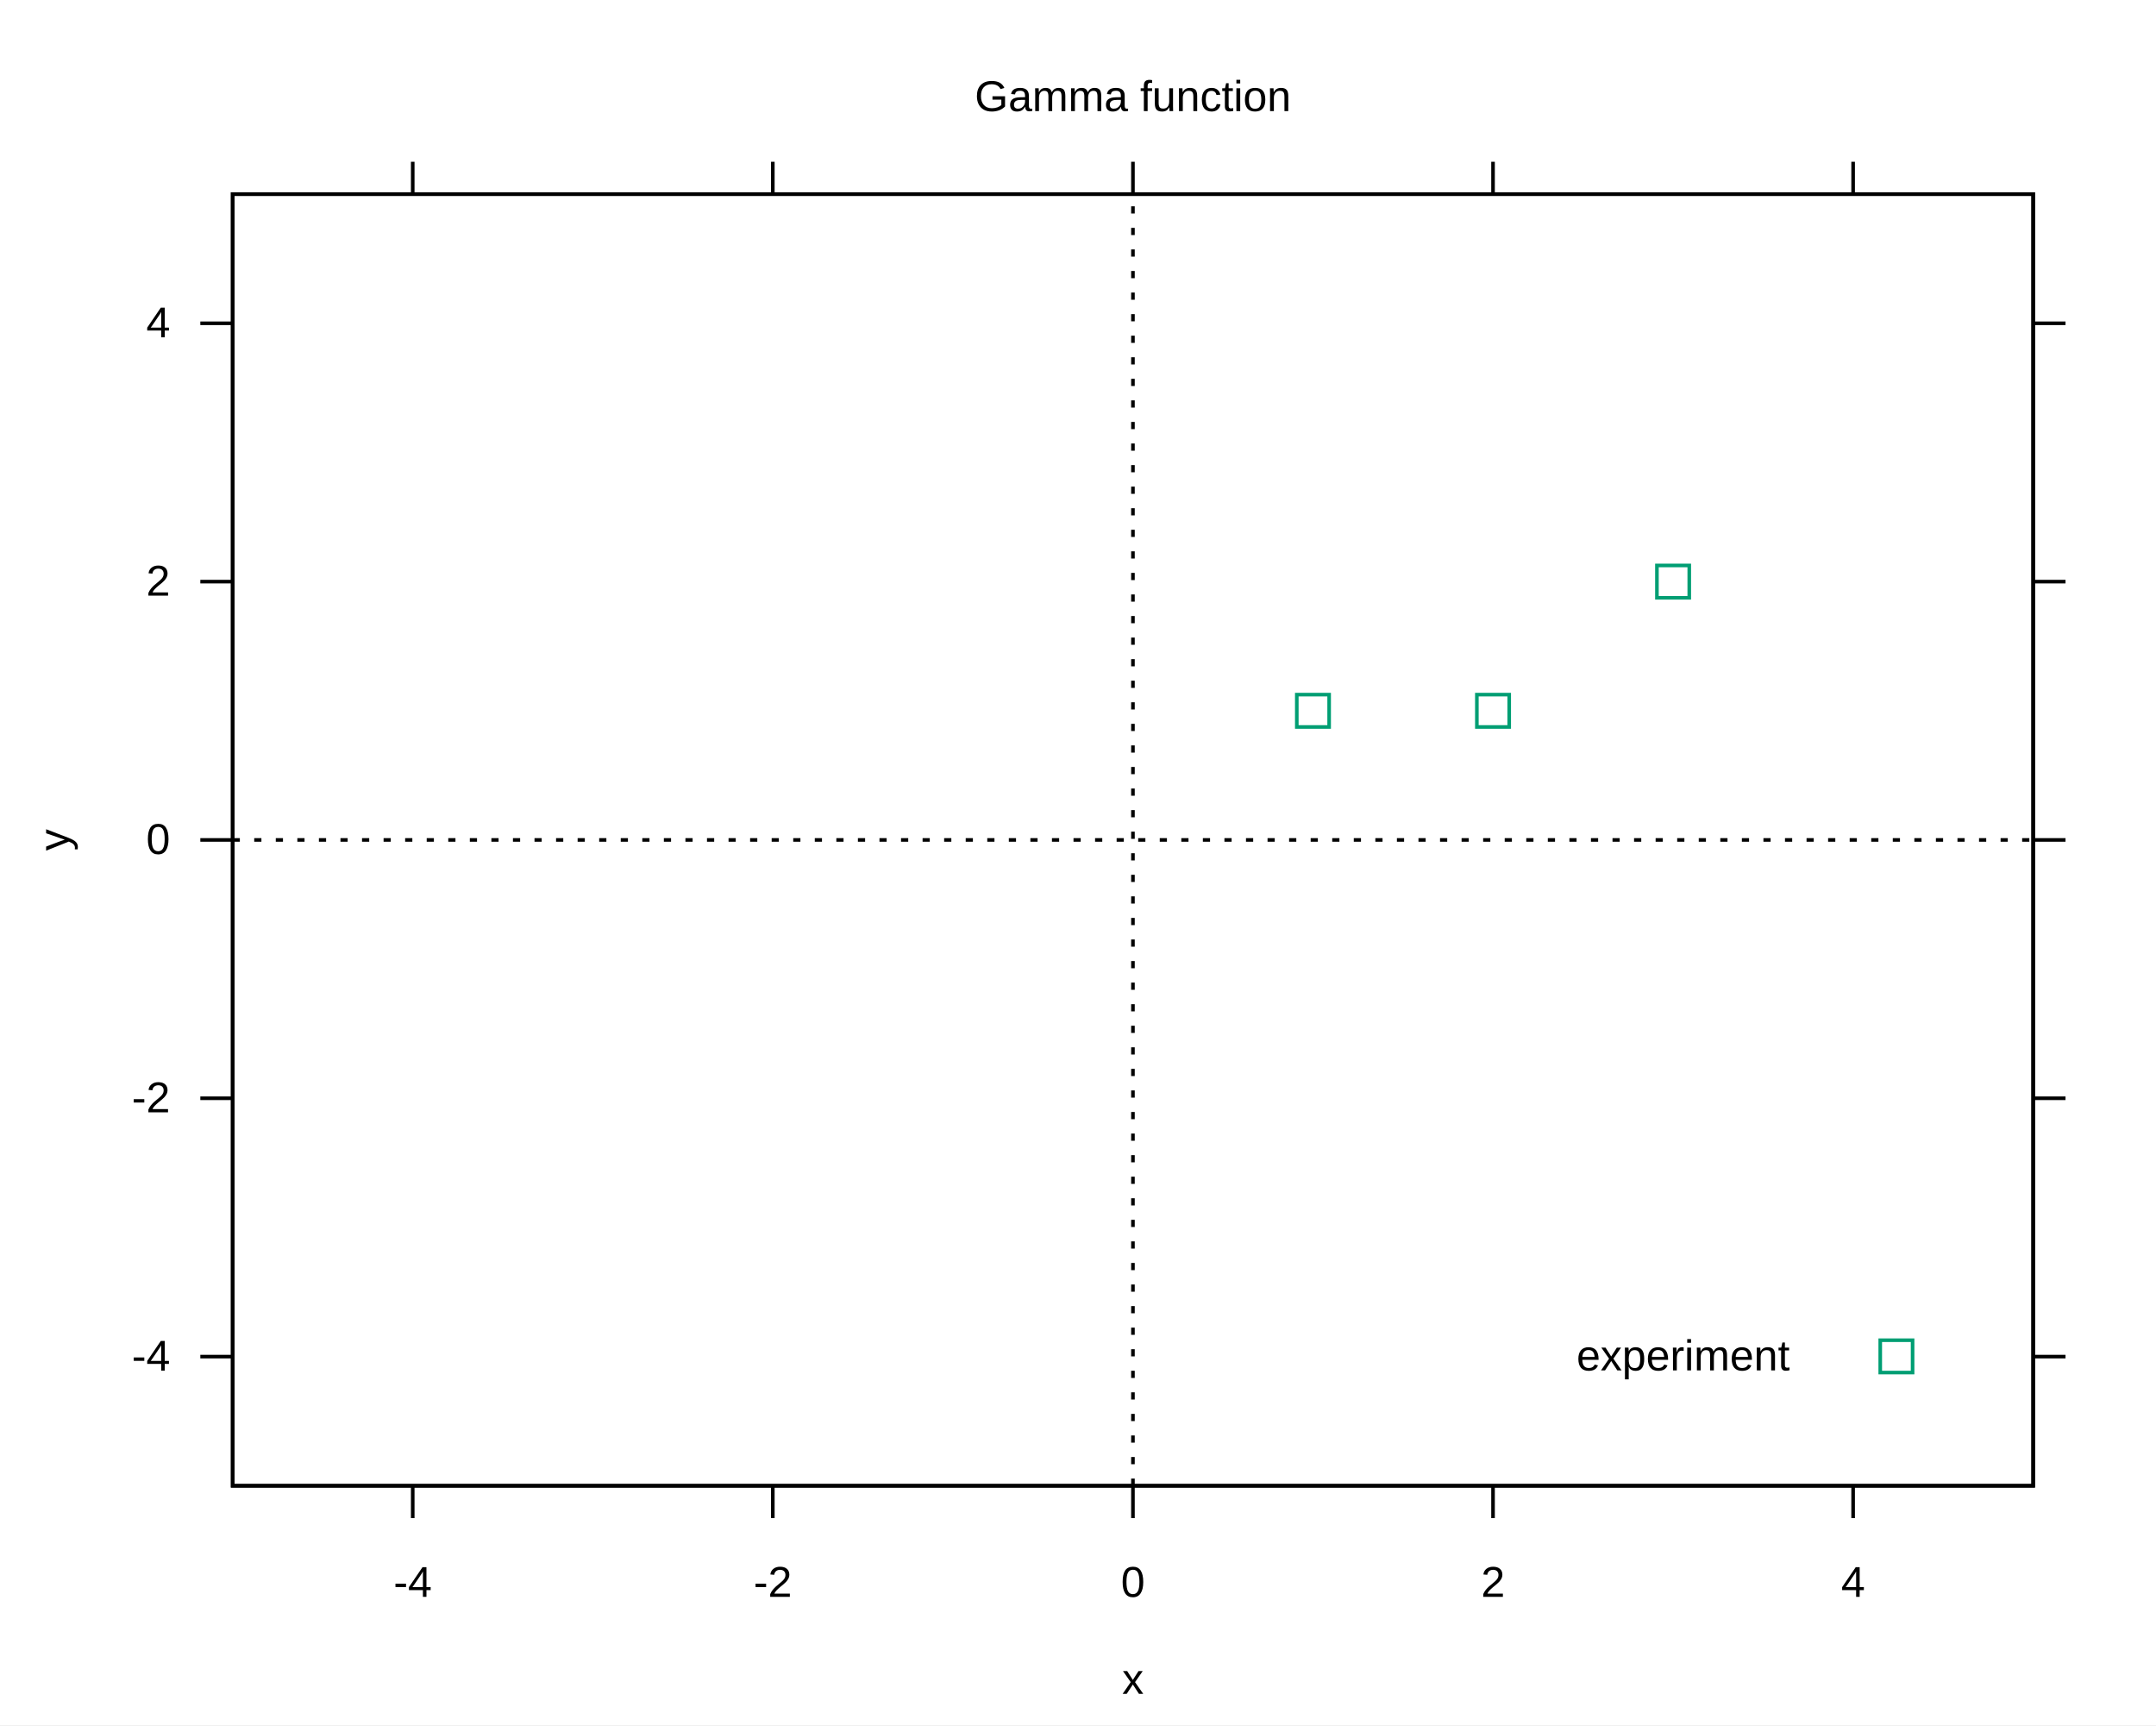
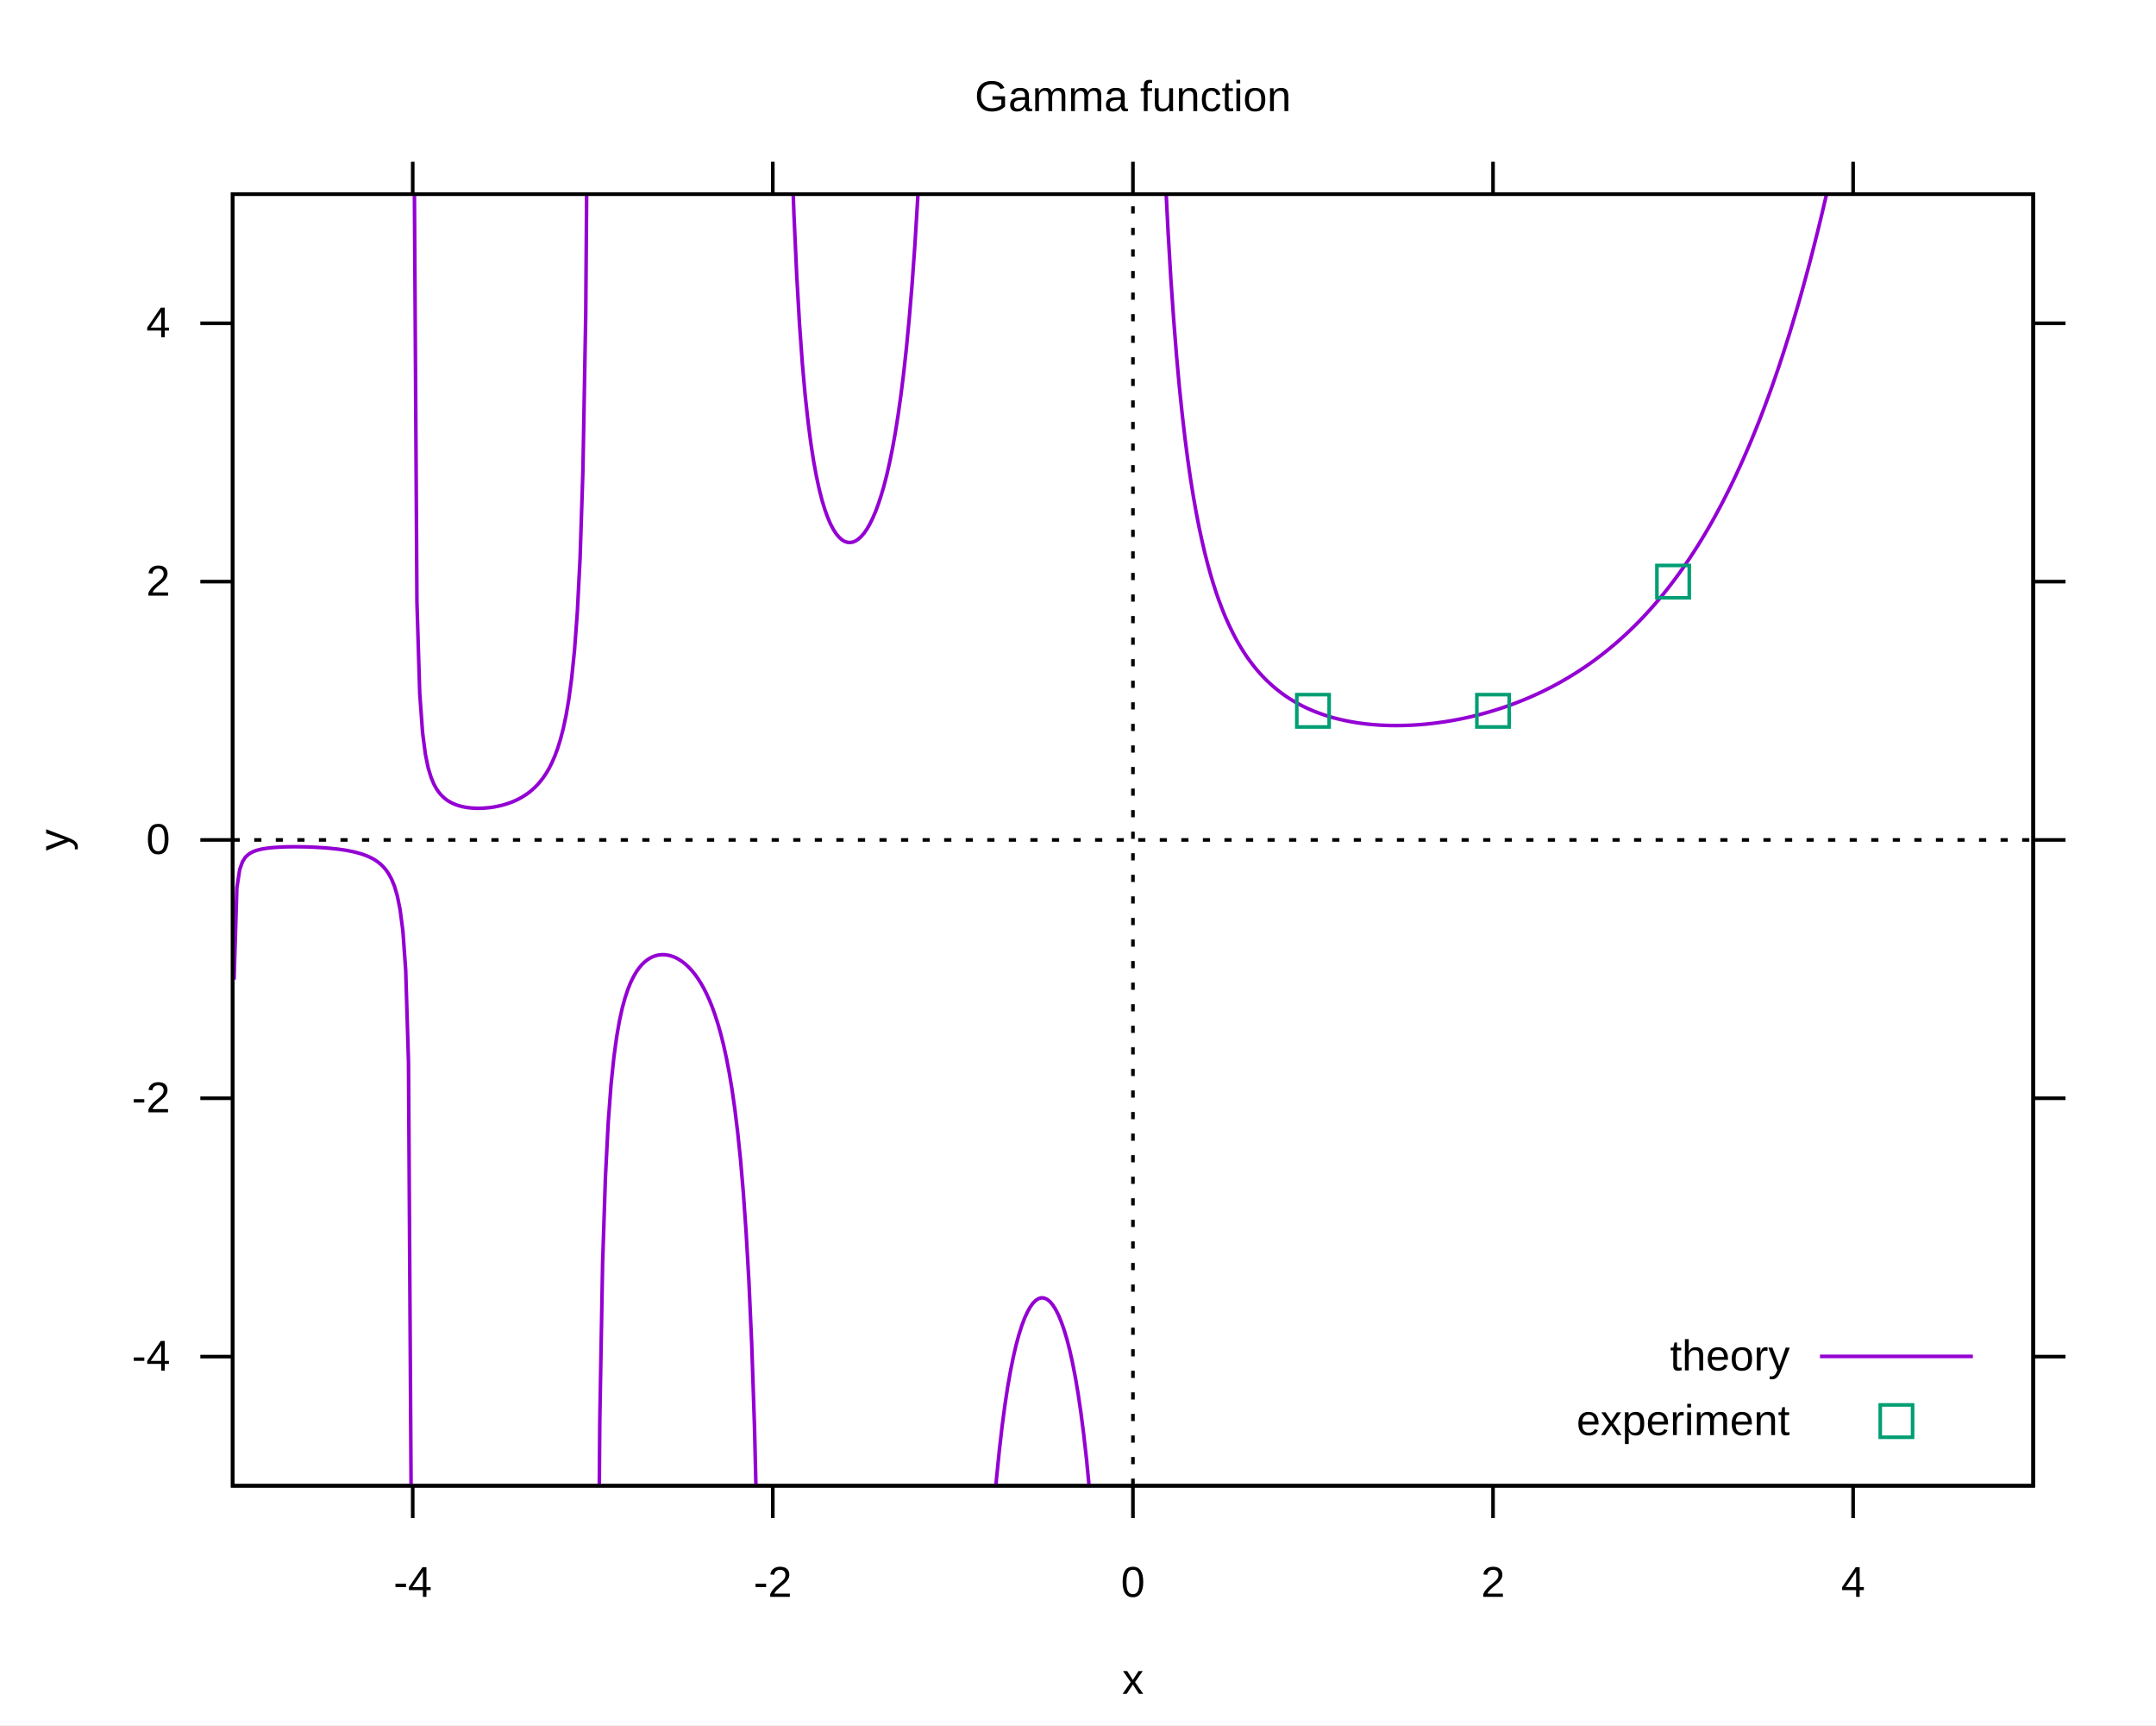
<svg xmlns="http://www.w3.org/2000/svg" xmlns:xlink="http://www.w3.org/1999/xlink" width="600" height="480" viewBox="0 0 600 480">
  <g id="gnuplot_canvas">
    <rect x="0" y="0" width="600" height="480" fill="#ffffff" />
    <defs>
      <circle id="gpDot" r="0.5" stroke-width="0.5" stroke="currentColor" />
      <path id="gpPt0" stroke-width="0.222" stroke="currentColor" d="M-1,0 h2 M0,-1 v2" />
      <path id="gpPt1" stroke-width="0.222" stroke="currentColor" d="M-1,-1 L1,1 M1,-1 L-1,1" />
      <path id="gpPt2" stroke-width="0.222" stroke="currentColor" d="M-1,0 L1,0 M0,-1 L0,1 M-1,-1 L1,1 M-1,1 L1,-1" />
      <rect id="gpPt3" stroke-width="0.222" stroke="currentColor" x="-1" y="-1" width="2" height="2" />
      <rect id="gpPt4" stroke-width="0.222" stroke="currentColor" fill="currentColor" x="-1" y="-1" width="2" height="2" />
      <circle id="gpPt5" stroke-width="0.222" stroke="currentColor" cx="0" cy="0" r="1" />
      <use xlink:href="#gpPt5" id="gpPt6" fill="currentColor" stroke="none" />
      <path id="gpPt7" stroke-width="0.222" stroke="currentColor" d="M0,-1.33 L-1.33,0.67 L1.33,0.67 z" />
      <use xlink:href="#gpPt7" id="gpPt8" fill="currentColor" stroke="none" />
      <use xlink:href="#gpPt7" id="gpPt9" stroke="currentColor" transform="rotate(180)" />
      <use xlink:href="#gpPt9" id="gpPt10" fill="currentColor" stroke="none" />
      <use xlink:href="#gpPt3" id="gpPt11" stroke="currentColor" transform="rotate(45)" />
      <use xlink:href="#gpPt11" id="gpPt12" fill="currentColor" stroke="none" />
      <path id="gpPt13" stroke-width="0.222" stroke="currentColor" d="M0,1.330 L1.265,0.411 L0.782,-1.067 L-0.782,-1.076 L-1.265,0.411 z" />
      <use xlink:href="#gpPt13" id="gpPt14" fill="currentColor" stroke="none" />
      <filter id="textbox" filterUnits="objectBoundingBox" x="0" y="0" height="1" width="1">
        <feFlood flood-color="#FFFFFF" flood-opacity="1" result="bgnd" />
        <feComposite in="SourceGraphic" in2="bgnd" operator="atop" />
      </filter>
      <filter id="greybox" filterUnits="objectBoundingBox" x="0" y="0" height="1" width="1">
        <feFlood flood-color="lightgrey" flood-opacity="1" result="grey" />
        <feComposite in="SourceGraphic" in2="grey" operator="atop" />
      </filter>
    </defs>
    <g fill="none" color="#FFFFFF" stroke="currentColor" stroke-width="1.00" stroke-linecap="butt" stroke-linejoin="miter">
</g>
    <g fill="none" color="black" stroke="currentColor" stroke-width="1.00" stroke-linecap="butt" stroke-linejoin="miter">
      <path stroke="black" d="M64.75,377.46 L55.75,377.46 M565.82,377.46 L574.82,377.46  " />
      <g transform="translate(47.36,381.36)" stroke="none" fill="black" font-family="Arial" font-size="12.00" text-anchor="end">
        <text>
          <tspan font-family="Arial">-4</tspan>
        </text>
      </g>
    </g>
    <g fill="none" color="black" stroke="currentColor" stroke-width="1.00" stroke-linecap="butt" stroke-linejoin="miter">
      <path stroke="black" d="M64.75,305.58 L55.75,305.58 M565.82,305.58 L574.82,305.58  " />
      <g transform="translate(47.36,309.48)" stroke="none" fill="black" font-family="Arial" font-size="12.00" text-anchor="end">
        <text>
          <tspan font-family="Arial">-2</tspan>
        </text>
      </g>
    </g>
    <g fill="none" color="black" stroke="currentColor" stroke-width="1.00" stroke-linecap="butt" stroke-linejoin="miter">
      <path stroke="black" d="M64.75,233.70 L55.75,233.70 M565.82,233.70 L574.82,233.70  " />
      <g transform="translate(47.36,237.60)" stroke="none" fill="black" font-family="Arial" font-size="12.00" text-anchor="end">
        <text>
          <tspan font-family="Arial"> 0</tspan>
        </text>
      </g>
    </g>
    <g fill="none" color="black" stroke="currentColor" stroke-width="1.00" stroke-linecap="butt" stroke-linejoin="miter">
      <path stroke="black" d="M64.75,161.83 L55.75,161.83 M565.82,161.83 L574.82,161.83  " />
      <g transform="translate(47.36,165.73)" stroke="none" fill="black" font-family="Arial" font-size="12.00" text-anchor="end">
        <text>
          <tspan font-family="Arial"> 2</tspan>
        </text>
      </g>
    </g>
    <g fill="none" color="black" stroke="currentColor" stroke-width="1.00" stroke-linecap="butt" stroke-linejoin="miter">
      <path stroke="black" d="M64.75,89.95 L55.75,89.95 M565.82,89.95 L574.82,89.95  " />
      <g transform="translate(47.36,93.85)" stroke="none" fill="black" font-family="Arial" font-size="12.00" text-anchor="end">
        <text>
          <tspan font-family="Arial"> 4</tspan>
        </text>
      </g>
    </g>
    <g fill="none" color="black" stroke="currentColor" stroke-width="1.00" stroke-linecap="butt" stroke-linejoin="miter">
      <path stroke="black" d="M114.86,413.40 L114.86,422.40 M114.86,54.01 L114.86,45.01  " />
      <g transform="translate(114.86,444.30)" stroke="none" fill="black" font-family="Arial" font-size="12.00" text-anchor="middle">
        <text>
          <tspan font-family="Arial">-4</tspan>
        </text>
      </g>
    </g>
    <g fill="none" color="black" stroke="currentColor" stroke-width="1.00" stroke-linecap="butt" stroke-linejoin="miter">
      <path stroke="black" d="M215.07,413.40 L215.07,422.40 M215.07,54.01 L215.07,45.01  " />
      <g transform="translate(215.07,444.30)" stroke="none" fill="black" font-family="Arial" font-size="12.00" text-anchor="middle">
        <text>
          <tspan font-family="Arial">-2</tspan>
        </text>
      </g>
    </g>
    <g fill="none" color="black" stroke="currentColor" stroke-width="1.00" stroke-linecap="butt" stroke-linejoin="miter">
      <path stroke="black" d="M315.29,413.40 L315.29,422.40 M315.29,54.01 L315.29,45.01  " />
      <g transform="translate(315.29,444.30)" stroke="none" fill="black" font-family="Arial" font-size="12.00" text-anchor="middle">
        <text>
          <tspan font-family="Arial"> 0</tspan>
        </text>
      </g>
    </g>
    <g fill="none" color="black" stroke="currentColor" stroke-width="1.00" stroke-linecap="butt" stroke-linejoin="miter">
      <path stroke="black" d="M415.50,413.40 L415.50,422.40 M415.50,54.01 L415.50,45.01  " />
      <g transform="translate(415.50,444.30)" stroke="none" fill="black" font-family="Arial" font-size="12.00" text-anchor="middle">
        <text>
          <tspan font-family="Arial"> 2</tspan>
        </text>
      </g>
    </g>
    <g fill="none" color="black" stroke="currentColor" stroke-width="1.00" stroke-linecap="butt" stroke-linejoin="miter">
      <path stroke="black" d="M515.71,413.40 L515.71,422.40 M515.71,54.01 L515.71,45.01  " />
      <g transform="translate(515.71,444.30)" stroke="none" fill="black" font-family="Arial" font-size="12.00" text-anchor="middle">
        <text>
          <tspan font-family="Arial"> 4</tspan>
        </text>
      </g>
    </g>
    <g fill="none" color="black" stroke="currentColor" stroke-width="1.00" stroke-linecap="butt" stroke-linejoin="miter">
</g>
    <g fill="none" color="gray" stroke="currentColor" stroke-width="1.00" stroke-linecap="butt" stroke-linejoin="miter">
      <path stroke="black" stroke-dasharray="2,4" d="M64.75,233.70 L565.82,233.70  " />
    </g>
    <g fill="none" color="gray" stroke="currentColor" stroke-width="1.00" stroke-linecap="butt" stroke-linejoin="miter">
      <path stroke="black" stroke-dasharray="2,4" d="M315.29,413.40 L315.29,54.01  " />
    </g>
    <g fill="none" color="black" stroke="currentColor" stroke-width="1.00" stroke-linecap="butt" stroke-linejoin="miter">
      <path stroke="black" d="M64.75,54.01 L64.75,413.40 L565.82,413.40 L565.82,54.01 L64.75,54.01 Z  " />
    </g>
    <g fill="none" color="black" stroke="currentColor" stroke-width="1.00" stroke-linecap="butt" stroke-linejoin="miter">
      <g transform="translate(19.18,233.71) rotate(270)" stroke="none" fill="black" font-family="Arial" font-size="12.00" text-anchor="middle">
        <text>
          <tspan font-family="Arial">y</tspan>
        </text>
      </g>
    </g>
    <g fill="none" color="black" stroke="currentColor" stroke-width="1.00" stroke-linecap="butt" stroke-linejoin="miter">
      <g transform="translate(315.28,471.30)" stroke="none" fill="black" font-family="Arial" font-size="12.00" text-anchor="middle">
        <text>
          <tspan font-family="Arial">x</tspan>
        </text>
      </g>
    </g>
    <g fill="none" color="black" stroke="currentColor" stroke-width="1.00" stroke-linecap="butt" stroke-linejoin="miter">
</g>
    <g id="gnuplot_plot_1">
      <g fill="none" color="black" stroke="currentColor" stroke-width="1.00" stroke-linecap="butt" stroke-linejoin="miter">
- </g>
+         <g transform="translate(498.09,381.30)" stroke="none" fill="black" font-family="Arial" font-size="12.00" text-anchor="end">
+           <text>
+             <tspan font-family="Arial">theory</tspan>
+           </text>
+         </g>
+       </g>
+       <g fill="none" color="black" stroke="currentColor" stroke-width="1.00" stroke-linecap="butt" stroke-linejoin="miter">
+         <path stroke="rgb(148,   0, 211)" d="M506.48,377.40 L549.04,377.40 M65.14,272.56 L65.92,247.02 L66.71,241.92 L67.49,239.75 L68.27,238.54 L69.06,237.79   L69.84,237.27 L70.62,236.89 L71.40,236.61 L72.19,236.40 L72.97,236.22 L73.75,236.09 L74.54,235.98 L75.32,235.89   L76.10,235.82 L76.89,235.76 L77.67,235.71 L78.45,235.67 L79.23,235.64 L80.02,235.62 L80.80,235.61 L81.58,235.60   L82.37,235.60 L83.15,235.61 L83.93,235.62 L84.71,235.63 L85.50,235.65 L86.28,235.68 L87.06,235.71 L87.85,235.75   L88.63,235.79 L89.41,235.84 L90.19,235.89 L90.98,235.95 L91.76,236.02 L92.54,236.10 L93.33,236.18 L94.11,236.27   L94.89,236.38 L95.68,236.49 L96.46,236.62 L97.24,236.77 L98.02,236.93 L98.81,237.10 L99.59,237.31 L100.37,237.53   L101.16,237.79 L101.94,238.08 L102.72,238.41 L103.50,238.80 L104.29,239.24 L105.07,239.77 L105.85,240.39 L106.64,241.14   L107.42,242.05 L108.20,243.19 L108.99,244.65 L109.77,246.56 L110.55,249.19 L111.33,253.01 L112.12,259.04 L112.90,269.93   L113.68,295.43 L114.40,413.40 M115.33,54.01 L116.03,167.46 L116.81,192.95 L117.60,203.84 L118.38,209.85 L119.16,213.65   L119.95,216.25 L120.73,218.13 L121.51,219.55 L122.29,220.65 L123.08,221.52 L123.86,222.22 L124.64,222.79 L125.43,223.25   L126.21,223.63 L126.99,223.94 L127.78,224.20 L128.56,224.41 L129.34,224.57 L130.12,224.70 L130.91,224.79 L131.69,224.85   L132.47,224.89 L133.26,224.90 L134.04,224.88 L134.82,224.84 L135.60,224.77 L136.39,224.69 L137.17,224.58 L137.95,224.44   L138.74,224.28 L139.52,224.10 L140.30,223.89 L141.08,223.65 L141.87,223.38 L142.65,223.08 L143.43,222.74 L144.22,222.37   L145.00,221.95 L145.78,221.48 L146.57,220.96 L147.35,220.39 L148.13,219.74 L148.91,219.02 L149.70,218.21 L150.48,217.29   L151.26,216.26 L152.05,215.08 L152.83,213.74 L153.61,212.18 L154.39,210.38 L155.18,208.27 L155.96,205.76 L156.74,202.75   L157.53,199.08 L158.31,194.50 L159.09,188.66 L159.88,180.98 L160.66,170.44 L161.44,155.13 L162.22,130.99 L163.01,87.37   L163.26,54.01 M166.78,413.40 L166.92,395.13 L167.70,351.55 L168.49,327.45 L169.27,312.22 L170.05,301.76 L170.84,294.16   L171.62,288.43 L172.40,283.98 L173.18,280.44 L173.97,277.58 L174.75,275.24 L175.53,273.31 L176.32,271.72 L177.10,270.38   L177.88,269.28 L178.67,268.36 L179.45,267.61 L180.23,267.00 L181.01,266.51 L181.80,266.14 L182.58,265.88 L183.36,265.71   L184.15,265.63 L184.93,265.64 L185.71,265.73 L186.49,265.90 L187.28,266.15 L188.06,266.48 L188.84,266.90 L189.63,267.40   L190.41,267.98 L191.19,268.66 L191.97,269.43 L192.76,270.31 L193.54,271.30 L194.32,272.41 L195.11,273.66 L195.89,275.05   L196.67,276.60 L197.46,278.34 L198.24,280.29 L199.02,282.47 L199.80,284.92 L200.59,287.68 L201.37,290.81 L202.15,294.37   L202.94,298.45 L203.72,303.14 L204.50,308.59 L205.28,314.98 L206.07,322.55 L206.85,331.64 L207.63,342.73 L208.42,356.52   L209.20,374.11 L209.98,397.24 L210.37,413.40 M220.75,54.01 L220.94,59.41 L221.73,76.79 L222.51,90.35 L223.29,101.17   L224.07,109.97 L224.86,117.21 L225.64,123.23 L226.42,128.29 L227.21,132.55 L227.99,136.16 L228.77,139.21 L229.56,141.80   L230.34,143.97 L231.12,145.79 L231.90,147.28 L232.69,148.49 L233.47,149.44 L234.25,150.15 L235.04,150.63 L235.82,150.89   L236.60,150.95 L237.38,150.81 L238.17,150.48 L238.95,149.94 L239.73,149.21 L240.52,148.28 L241.30,147.14 L242.08,145.78   L242.86,144.19 L243.65,142.36 L244.43,140.26 L245.21,137.88 L246.00,135.19 L246.78,132.16 L247.56,128.74 L248.35,124.89   L249.13,120.56 L249.91,115.67 L250.69,110.15 L251.48,103.87 L252.26,96.73 L253.04,88.54 L253.83,79.10 L254.61,68.14   L255.39,55.29 L255.45,54.01 M277.14,413.40 L277.31,411.52 L278.10,403.65 L278.88,396.85 L279.66,390.96 L280.44,385.83   L281.23,381.38 L282.01,377.52 L282.79,374.17 L283.58,371.29 L284.36,368.83 L285.14,366.76 L285.93,365.04 L286.71,363.65   L287.49,362.57 L288.27,361.80 L289.06,361.31 L289.84,361.10 L290.62,361.18 L291.41,361.53 L292.19,362.16 L292.97,363.08   L293.75,364.30 L294.54,365.84 L295.32,367.71 L296.10,369.93 L296.89,372.54 L297.67,375.57 L298.45,379.07 L299.24,383.09   L300.02,387.70 L300.80,392.98 L301.58,399.04 L302.37,406.00 L303.08,413.40 M324.54,54.01 L325.07,64.52 L325.85,77.75   L326.64,89.11 L327.42,98.96 L328.20,107.57 L328.99,115.17 L329.77,121.91 L330.55,127.93 L331.33,133.33 L332.12,138.21   L332.90,142.62 L333.68,146.64 L334.47,150.31 L335.25,153.67 L336.03,156.75 L336.82,159.60 L337.60,162.22 L338.38,164.66   L339.16,166.91 L339.95,169.01 L340.73,170.97 L341.51,172.79 L342.30,174.49 L343.08,176.09 L343.86,177.59 L344.64,178.99   L345.43,180.31 L346.21,181.56 L346.99,182.73 L347.78,183.83 L348.56,184.87 L349.34,185.86 L350.13,186.79 L350.91,187.66   L351.69,188.50 L352.47,189.29 L353.26,190.03 L354.04,190.74 L354.82,191.41 L355.61,192.05 L356.39,192.66 L357.17,193.23   L357.95,193.78 L358.74,194.29 L359.52,194.79 L360.30,195.25 L361.09,195.70 L361.87,196.12 L362.65,196.52 L363.43,196.90   L364.22,197.26 L365.00,197.60 L365.78,197.93 L366.57,198.23 L367.35,198.52 L368.13,198.80 L368.92,199.06 L369.70,199.31   L370.48,199.54 L371.26,199.76 L372.05,199.96 L372.83,200.15 L373.61,200.33 L374.40,200.50 L375.18,200.66 L375.96,200.81   L376.74,200.94 L377.53,201.07 L378.31,201.19 L379.09,201.29 L379.88,201.39 L380.66,201.48 L381.44,201.55 L382.22,201.62   L383.01,201.68 L383.79,201.74 L384.57,201.78 L385.36,201.81 L386.14,201.84 L386.92,201.86 L387.71,201.87 L388.49,201.88   L389.27,201.87 L390.05,201.86 L390.84,201.84 L391.62,201.82 L392.40,201.79 L393.19,201.75 L393.97,201.70 L394.75,201.65   L395.53,201.59 L396.32,201.52 L397.10,201.45 L397.88,201.36 L398.67,201.28 L399.45,201.18 L400.23,201.08 L401.01,200.97   L401.80,200.86 L402.58,200.74 L403.36,200.61 L404.15,200.48 L404.93,200.33 L405.71,200.19 L406.50,200.03 L407.28,199.87   L408.06,199.70 L408.84,199.53 L409.63,199.35 L410.41,199.16 L411.19,198.96 L411.98,198.76 L412.76,198.55 L413.54,198.34   L414.32,198.11 L415.11,197.88 L415.89,197.65 L416.67,197.40 L417.46,197.15 L418.24,196.89 L419.02,196.62 L419.81,196.35   L420.59,196.07 L421.37,195.78 L422.15,195.48 L422.94,195.17 L423.72,194.86 L424.50,194.54 L425.29,194.21 L426.07,193.87   L426.85,193.52 L427.63,193.17 L428.42,192.80 L429.20,192.43 L429.98,192.05 L430.77,191.66 L431.55,191.26 L432.33,190.85   L433.11,190.43 L433.90,190.00 L434.68,189.56 L435.46,189.11 L436.25,188.65 L437.03,188.18 L437.81,187.70 L438.60,187.21   L439.38,186.70 L440.16,186.19 L440.94,185.67 L441.73,185.13 L442.51,184.58 L443.29,184.02 L444.08,183.45 L444.86,182.86   L445.64,182.27 L446.42,181.65 L447.21,181.03 L447.99,180.39 L448.77,179.74 L449.56,179.08 L450.34,178.40 L451.12,177.70   L451.90,176.99 L452.69,176.27 L453.47,175.53 L454.25,174.77 L455.04,174.00 L455.82,173.22 L456.60,172.41 L457.39,171.59   L458.17,170.75 L458.95,169.89 L459.73,169.02 L460.52,168.12 L461.30,167.21 L462.08,166.28 L462.87,165.32 L463.65,164.35   L464.43,163.36 L465.21,162.34 L466.00,161.31 L466.78,160.25 L467.56,159.17 L468.35,158.06 L469.13,156.93 L469.91,155.78   L470.69,154.61 L471.48,153.40 L472.26,152.18 L473.04,150.92 L473.83,149.64 L474.61,148.33 L475.39,147.00 L476.18,145.63   L476.96,144.24 L477.74,142.81 L478.52,141.36 L479.31,139.87 L480.09,138.35 L480.87,136.80 L481.66,135.21 L482.44,133.59   L483.22,131.93 L484.00,130.24 L484.79,128.51 L485.57,126.74 L486.35,124.94 L487.14,123.09 L487.92,121.20 L488.70,119.28   L489.49,117.31 L490.27,115.29 L491.05,113.23 L491.83,111.13 L492.62,108.98 L493.40,106.78 L494.18,104.53 L494.97,102.23   L495.75,99.88 L496.53,97.48 L497.31,95.02 L498.10,92.51 L498.88,89.94 L499.66,87.32 L500.45,84.63 L501.23,81.89   L502.01,79.08 L502.79,76.21 L503.58,73.27 L504.36,70.27 L505.14,67.19 L505.93,64.05 L506.71,60.84 L507.49,57.55   L508.28,54.18 L508.31,54.01  " />
+       </g>
    </g>
    <g id="gnuplot_plot_2">
      <g fill="none" color="black" stroke="currentColor" stroke-width="1.00" stroke-linecap="butt" stroke-linejoin="miter">
-         <g transform="translate(498.09,381.30)" stroke="none" fill="black" font-family="Arial" font-size="12.00" text-anchor="end">
+         <g transform="translate(498.09,399.30)" stroke="none" fill="black" font-family="Arial" font-size="12.00" text-anchor="end">
          <text>
            <tspan font-family="Arial">experiment</tspan>
          </text>
        </g>
      </g>
      <g fill="none" color="black" stroke="currentColor" stroke-width="1.00" stroke-linecap="butt" stroke-linejoin="miter">
        <use xlink:href="#gpPt3" transform="translate(365.39,197.77) scale(4.50)" color="rgb(  0, 158, 115)" />
        <use xlink:href="#gpPt3" transform="translate(415.50,197.77) scale(4.50)" color="rgb(  0, 158, 115)" />
        <use xlink:href="#gpPt3" transform="translate(465.61,161.83) scale(4.50)" color="rgb(  0, 158, 115)" />
-         <use xlink:href="#gpPt3" transform="translate(527.76,377.40) scale(4.50)" color="rgb(  0, 158, 115)" />
+         <use xlink:href="#gpPt3" transform="translate(527.76,395.40) scale(4.50)" color="rgb(  0, 158, 115)" />
      </g>
    </g>
    <g fill="none" color="#FFFFFF" stroke="rgb(  0, 158, 115)" stroke-width="2.00" stroke-linecap="butt" stroke-linejoin="miter">
</g>
    <g fill="none" color="black" stroke="currentColor" stroke-width="2.00" stroke-linecap="butt" stroke-linejoin="miter">
</g>
    <g fill="none" color="black" stroke="black" stroke-width="1.00" stroke-linecap="butt" stroke-linejoin="miter">
</g>
    <g fill="none" color="black" stroke="currentColor" stroke-width="1.00" stroke-linecap="butt" stroke-linejoin="miter">
      <path stroke="black" d="M64.75,54.01 L64.75,413.40 L565.82,413.40 L565.82,54.01 L64.75,54.01 Z  " />
    </g>
    <g fill="none" color="black" stroke="currentColor" stroke-width="1.00" stroke-linecap="butt" stroke-linejoin="miter">
      <g transform="translate(315.28,30.91)" stroke="none" fill="black" font-family="Arial" font-size="12.00" text-anchor="middle">
        <text>
          <tspan font-family="Arial">Gamma function</tspan>
        </text>
      </g>
    </g>
    <g fill="none" color="black" stroke="currentColor" stroke-width="1.00" stroke-linecap="butt" stroke-linejoin="miter">
</g>
  </g>
</svg>
